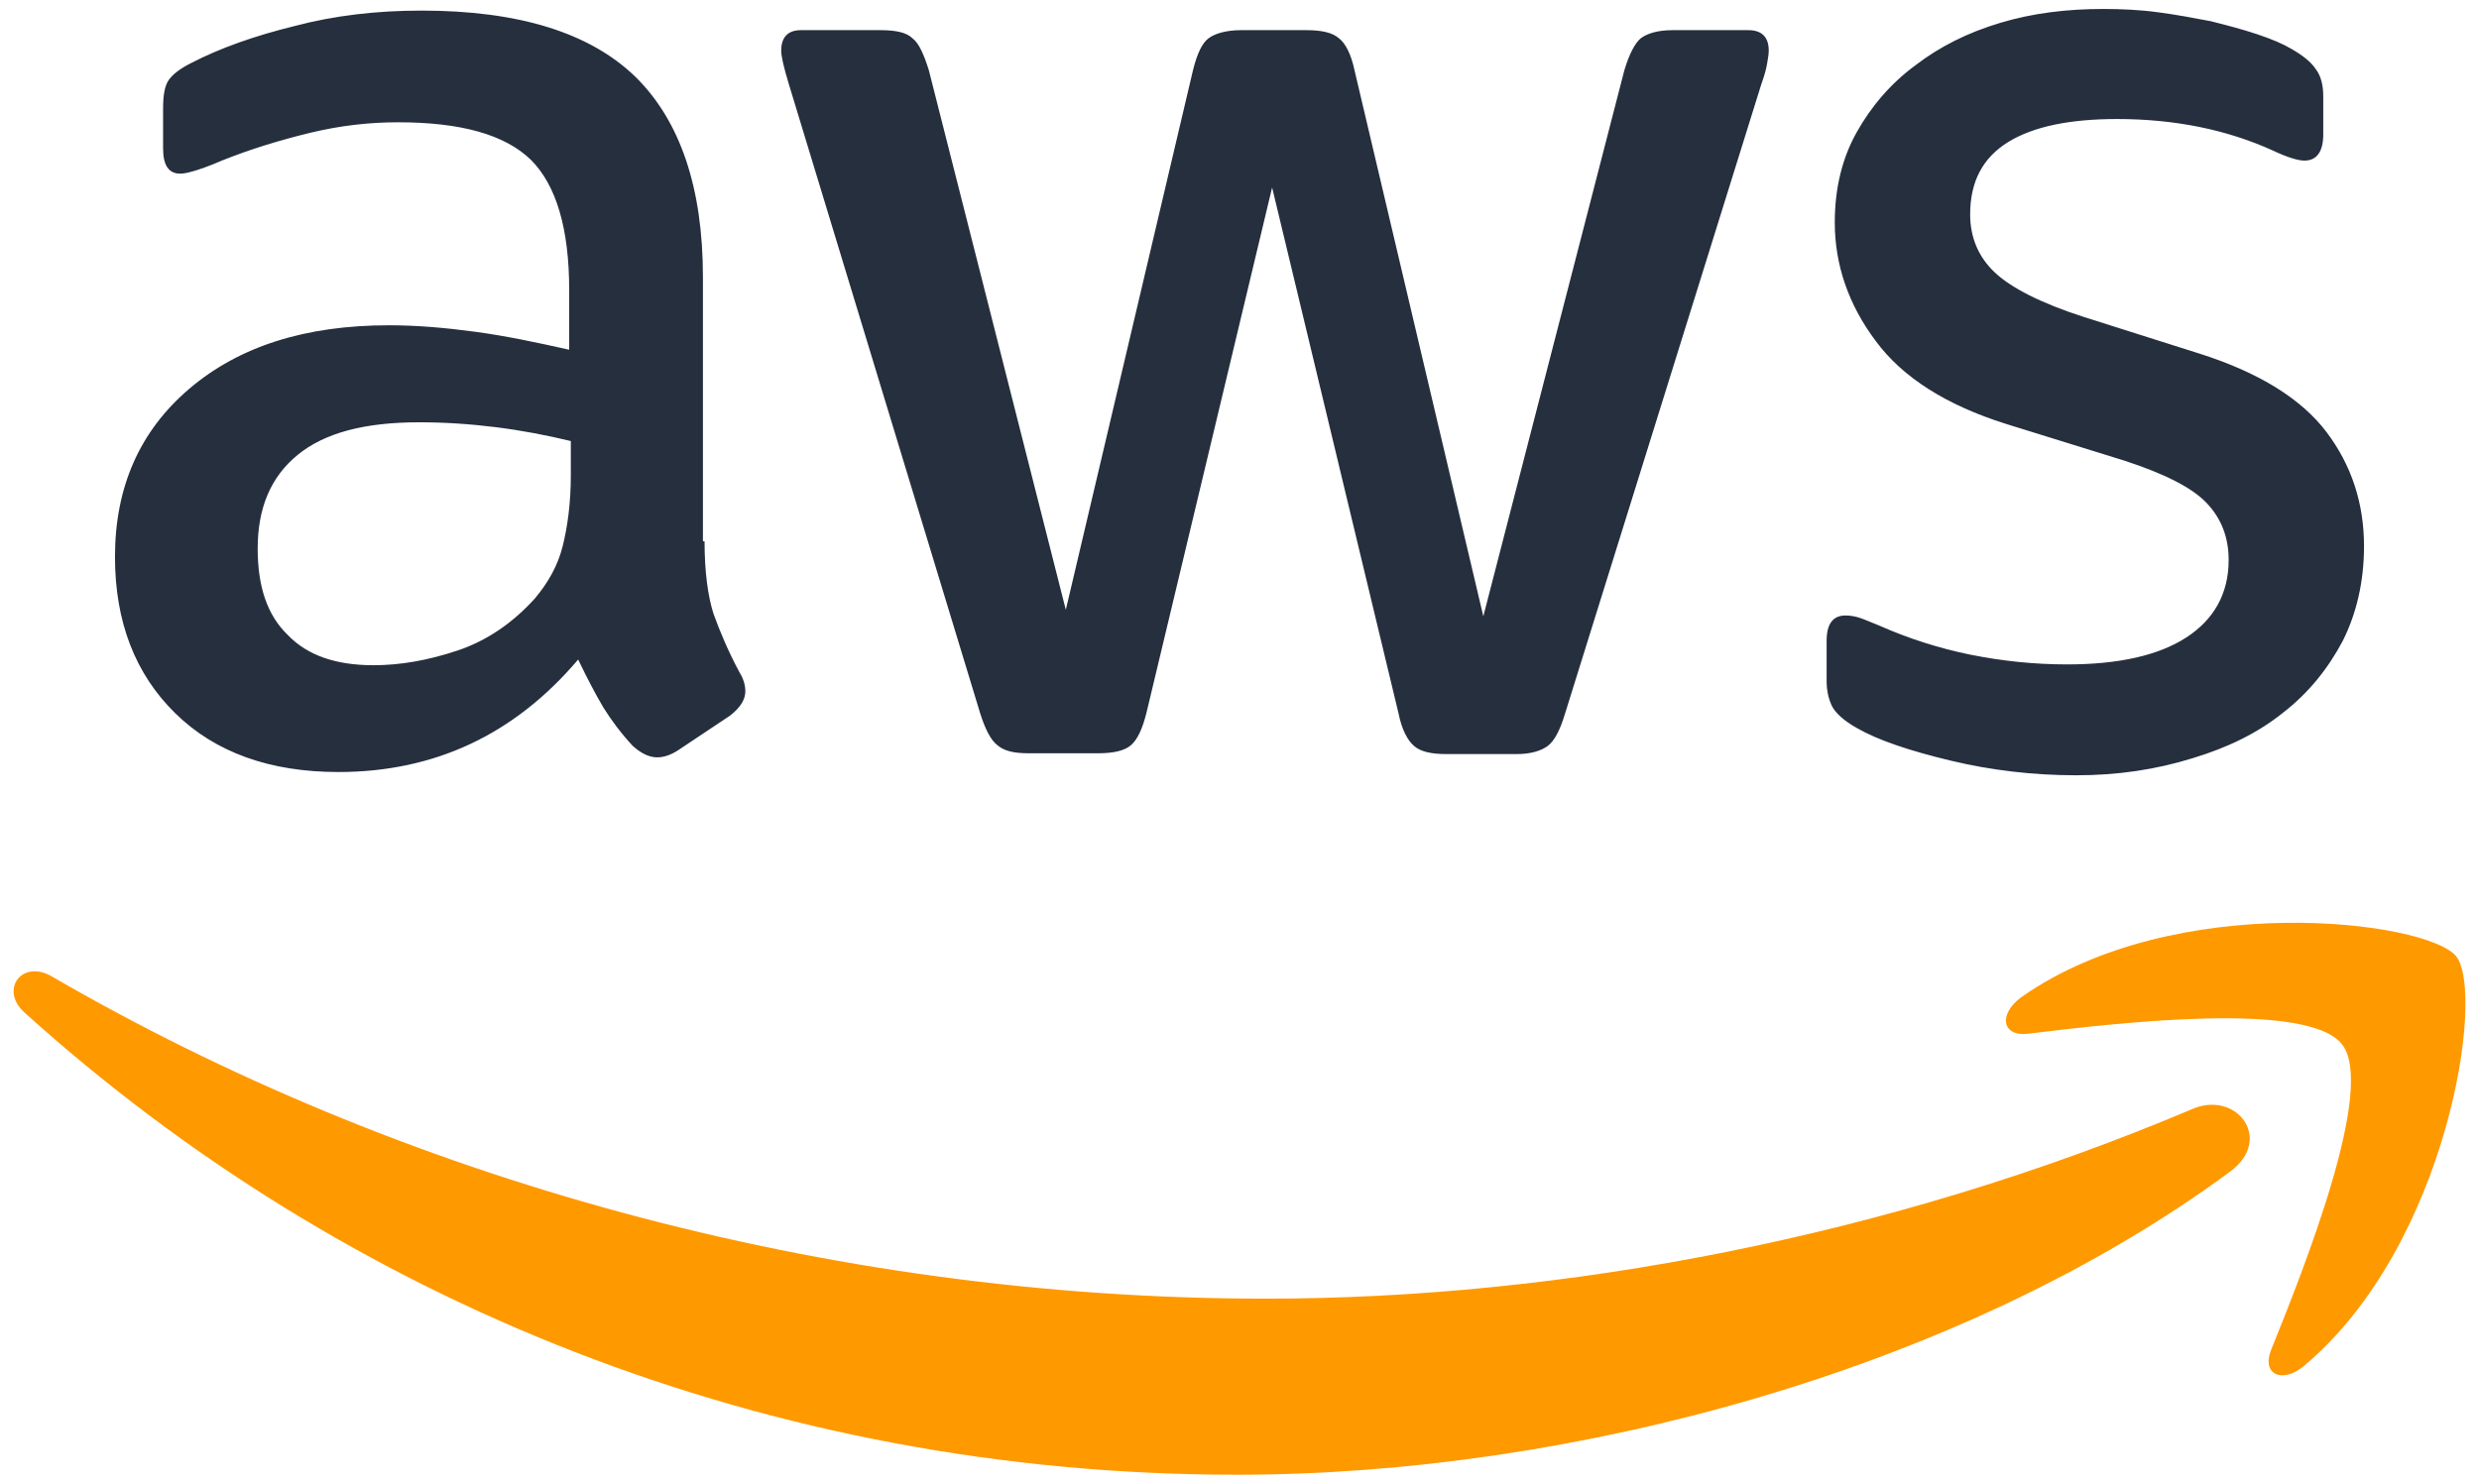
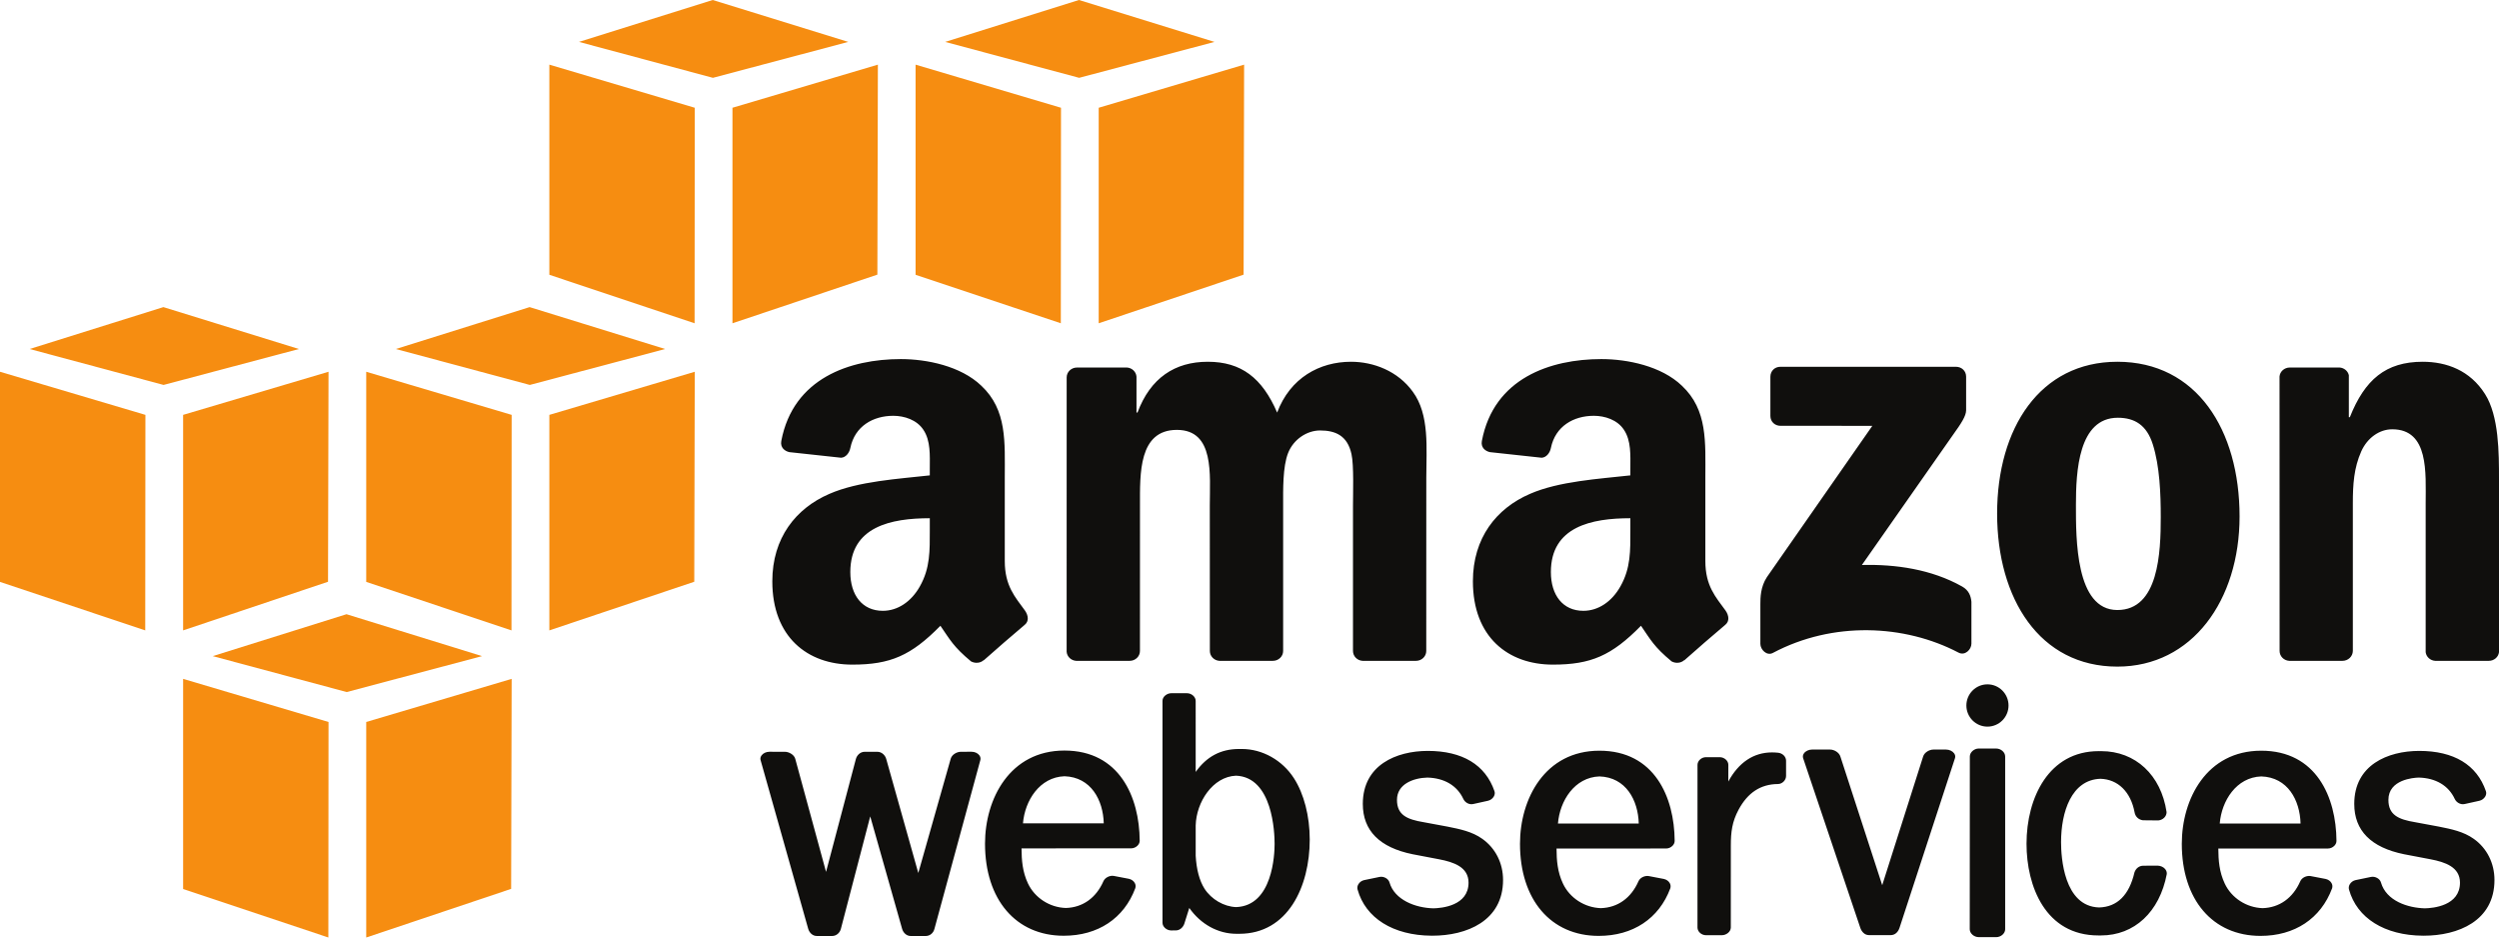
- <svg xmlns="http://www.w3.org/2000/svg" version="1.1" id="Layer_1" x="0" y="0" viewBox="0 0 304 182" xml:space="preserve">
-   <style>.st1{fill-rule:evenodd;clip-rule:evenodd;fill:#f90}</style>
-   <path d="M86.4 66.4c0 3.7.4 6.7 1.1 8.9.8 2.2 1.8 4.6 3.2 7.2.5.8.7 1.6.7 2.3 0 1-.6 2-1.9 3L83.2 92c-.9.6-1.8.9-2.6.9-1 0-2-.5-3-1.4-1.4-1.5-2.6-3.1-3.6-4.7-1-1.7-2-3.6-3.1-5.9-7.8 9.2-17.6 13.8-29.4 13.8-8.4 0-15.1-2.4-20-7.2-4.9-4.8-7.4-11.2-7.4-19.2 0-8.5 3-15.4 9.1-20.6 6.1-5.2 14.2-7.8 24.5-7.8 3.4 0 6.9.3 10.6.8 3.7.5 7.5 1.3 11.5 2.2v-7.3c0-7.6-1.6-12.9-4.7-16-3.2-3.1-8.6-4.6-16.3-4.6-3.5 0-7.1.4-10.8 1.3-3.7.9-7.3 2-10.8 3.4-1.6.7-2.8 1.1-3.5 1.3-.7.2-1.2.3-1.6.3-1.4 0-2.1-1-2.1-3.1v-4.9c0-1.6.2-2.8.7-3.5.5-.7 1.4-1.4 2.8-2.1 3.5-1.8 7.7-3.3 12.6-4.5C41 1.9 46.2 1.3 51.7 1.3c11.9 0 20.6 2.7 26.2 8.1 5.5 5.4 8.3 13.6 8.3 24.6v32.4zM45.8 81.6c3.3 0 6.7-.6 10.3-1.8 3.6-1.2 6.8-3.4 9.5-6.4 1.6-1.9 2.8-4 3.4-6.4.6-2.4 1-5.3 1-8.7v-4.2c-2.9-.7-6-1.3-9.2-1.7-3.2-.4-6.3-.6-9.4-.6-6.7 0-11.6 1.3-14.9 4-3.3 2.7-4.9 6.5-4.9 11.5 0 4.7 1.2 8.2 3.7 10.6 2.4 2.5 5.9 3.7 10.5 3.7zm80.3 10.8c-1.8 0-3-.3-3.8-1-.8-.6-1.5-2-2.1-3.9L96.7 10.2c-.6-2-.9-3.3-.9-4 0-1.6.8-2.5 2.4-2.5h9.8c1.9 0 3.2.3 3.9 1 .8.6 1.4 2 2 3.9l16.8 66.2 15.6-66.2c.5-2 1.1-3.3 1.9-3.9.8-.6 2.2-1 4-1h8c1.9 0 3.2.3 4 1 .8.6 1.5 2 1.9 3.9l15.8 67 17.3-67c.6-2 1.3-3.3 2-3.9.8-.6 2.1-1 3.9-1h9.3c1.6 0 2.5.8 2.5 2.5 0 .5-.1 1-.2 1.6-.1.6-.3 1.4-.7 2.5l-24.1 77.3c-.6 2-1.3 3.3-2.1 3.9-.8.6-2.1 1-3.8 1h-8.6c-1.9 0-3.2-.3-4-1-.8-.7-1.5-2-1.9-4L156 23l-15.4 64.4c-.5 2-1.1 3.3-1.9 4-.8.7-2.2 1-4 1h-8.6zm128.5 2.7c-5.2 0-10.4-.6-15.4-1.8-5-1.2-8.9-2.5-11.5-4-1.6-.9-2.7-1.9-3.1-2.8-.4-.9-.6-1.9-.6-2.8v-5.1c0-2.1.8-3.1 2.3-3.1.6 0 1.2.1 1.8.3.6.2 1.5.6 2.5 1 3.4 1.5 7.1 2.7 11 3.5 4 .8 7.9 1.2 11.9 1.2 6.3 0 11.2-1.1 14.6-3.3 3.4-2.2 5.2-5.4 5.2-9.5 0-2.8-.9-5.1-2.7-7-1.8-1.9-5.2-3.6-10.1-5.2L246 52c-7.3-2.3-12.7-5.7-16-10.2-3.3-4.4-5-9.3-5-14.5 0-4.2.9-7.9 2.7-11.1 1.8-3.2 4.2-6 7.2-8.2 3-2.3 6.4-4 10.4-5.2 4-1.2 8.2-1.7 12.6-1.7 2.2 0 4.5.1 6.7.4 2.3.3 4.4.7 6.5 1.1 2 .5 3.9 1 5.7 1.6 1.8.6 3.2 1.2 4.2 1.8 1.4.8 2.4 1.6 3 2.5.6.8.9 1.9.9 3.3v4.7c0 2.1-.8 3.2-2.3 3.2-.8 0-2.1-.4-3.8-1.2-5.7-2.6-12.1-3.9-19.2-3.9-5.7 0-10.2.9-13.3 2.8-3.1 1.9-4.7 4.8-4.7 8.9 0 2.8 1 5.2 3 7.1 2 1.9 5.7 3.8 11 5.5l14.2 4.5c7.2 2.3 12.4 5.5 15.5 9.6 3.1 4.1 4.6 8.8 4.6 14 0 4.3-.9 8.2-2.6 11.6-1.8 3.4-4.2 6.4-7.3 8.8-3.1 2.5-6.8 4.3-11.1 5.6-4.5 1.4-9.2 2.1-14.3 2.1z" fill="#252f3e" />
-   <path class="st1" d="M273.5 143.7c-32.9 24.3-80.7 37.2-121.8 37.2-57.6 0-109.5-21.3-148.7-56.7-3.1-2.8-.3-6.6 3.4-4.4 42.4 24.6 94.7 39.5 148.8 39.5 36.5 0 76.6-7.6 113.5-23.2 5.5-2.5 10.2 3.6 4.8 7.6z" />
-   <path class="st1" d="M287.2 128.1c-4.2-5.4-27.8-2.6-38.5-1.3-3.2.4-3.7-2.4-.8-4.5 18.8-13.2 49.7-9.4 53.3-5 3.6 4.5-1 35.4-18.6 50.2-2.7 2.3-5.3 1.1-4.1-1.9 4-9.9 12.9-32.2 8.7-37.5z" />
+ <svg xmlns="http://www.w3.org/2000/svg" viewBox="0 0 580 217.5">
+   <path d="M161.209 75L127.5 63.75V15l33.75 10-.041 50M170 25l33.75-10-.117 48.716L170 75V25M196.875 9.721L165.42 0l-31.045 9.721 31.09 8.334 31.41-8.334M246.209 75L212.5 63.75V15l33.75 10-.041 50M255 25l33.75-10-.117 48.716L255 75V25M281.875 9.721L250.42 0l-31.045 9.721 31.09 8.334 31.41-8.334M33.75 96.25L0 86.25V135l33.709 11.25.041-50M42.5 96.25l33.75-10-.117 48.717L42.5 146.25v-50M69.375 80.971L37.92 71.25 6.875 80.971l31.09 8.334 31.41-8.334M118.709 146.25L85 135V86.25l33.75 10-.041 50M127.5 96.25l33.75-10-.117 48.717L127.5 146.25v-50M154.375 80.971L122.92 71.25l-31.045 9.721 31.09 8.334 31.41-8.334M76.209 217.5L42.5 206.25V157.5l33.75 10-.041 50M85 167.5l33.75-10-.117 48.717L85 217.5v-50M111.875 152.221L80.42 142.5l-31.045 9.721 31.09 8.334 31.41-8.334" fill="#f68d11" />
+   <path d="M225.488 174.406l-2.48.009c-.91 0-2.07.615-2.355 1.611l-7.524 26.507-7.441-26.449c-.224-.83-1.005-1.669-2.068-1.669h-2.936c-1.058 0-1.829.851-2.043 1.686l-6.922 26.174-7.153-26.255c-.282-.96-1.471-1.605-2.403-1.605l-3.57-.006c-.762 0-1.47.327-1.85.855-.258.357-.33.762-.21 1.115l11.05 39.12c.243.822.956 1.65 1.998 1.65h3.549c.959 0 1.799-.698 2.041-1.689l6.802-26.059 7.4 26.089c.223.799.94 1.66 1.987 1.66h3.491c.972 0 1.789-.675 2.029-1.664l10.636-39.091c.125-.376.053-.795-.201-1.147-.374-.52-1.074-.842-1.827-.842M256.173 191.015h-18.748c.431-5.261 3.848-10.716 9.635-10.926 6.159.201 8.976 5.531 9.113 10.926zm-9.127-16.888c-12.663 0-18.431 11.195-18.431 21.597 0 12.981 7.17 21.368 18.266 21.368 7.942 0 13.995-4.012 16.61-11.022.14-.401.097-.836-.122-1.226-.266-.474-.771-.831-1.369-.963l-3.515-.672c-.944-.148-2.025.411-2.382 1.222-1.708 3.895-4.82 6.105-8.727 6.22-3.758-.116-7.21-2.349-8.791-5.685-1.285-2.725-1.475-5.41-1.496-8.142l25.451-.009c.534 0 1.086-.235 1.476-.63.327-.328.504-.735.5-1.142-.062-10.113-4.683-20.916-17.47-20.916M295.827 195.786c0 2.395-.433 14.354-8.93 14.66-2.847-.109-5.725-1.782-7.332-4.257-1.184-1.872-1.875-4.459-2.053-7.66v-7.036c.14-5.39 3.933-11.305 9.358-11.534 8.525.336 8.957 13.242 8.957 15.827zm-7.597-22.022h-.674c-4.204 0-7.507 1.746-10.044 5.325l-.003-16.491c0-.927-.957-1.77-2.013-1.77h-3.66c-.956 0-2.026.757-2.029 1.77v51.48c.004.935.96 1.784 2.015 1.784l1.075-.006c1.015 0 1.738-.817 1.982-1.577l1.145-3.634c2.66 3.777 6.666 5.996 10.953 5.996h.657c11.293 0 16.348-10.985 16.348-21.871 0-5.419-1.336-10.6-3.665-14.215-2.69-4.189-7.323-6.791-12.087-6.791M344.059 194.627c-2.38-1.71-5.242-2.28-8.108-2.853l-5.496-1.02c-3.944-.647-6.226-1.705-6.226-5.185 0-3.679 3.812-5.085 7.045-5.172 3.947.1 6.916 1.86 8.357 4.958.343.73 1.102 1.221 1.89 1.221.135 0 .273-.015.403-.043l3.43-.758a2.13 2.13 0 001.362-1.007c.224-.396.273-.828.139-1.214-2.099-6.114-7.428-9.345-15.489-9.345-7.283.016-15.067 3.255-15.067 12.3 0 6.183 3.885 10.11 11.555 11.672l6.152 1.172c3.378.647 6.832 1.797 6.832 5.423 0 5.369-6.248 5.916-8.137 5.955-4.237-.09-9.035-1.981-10.2-5.984-.233-.88-1.341-1.502-2.312-1.3l-3.588.74a2.073 2.073 0 00-1.321.94c-.241.394-.31.837-.199 1.24 1.851 6.642 8.263 10.647 17.15 10.714l.198.002c7.937 0 16.419-3.4 16.419-12.934 0-3.881-1.747-7.352-4.79-9.522M380.344 191.054H361.59c.429-5.266 3.845-10.724 9.633-10.924 6.156.195 8.977 5.525 9.12 10.924zm-9.13-16.891c-12.666 0-18.435 11.196-18.435 21.597 0 12.98 7.171 21.366 18.269 21.366 7.942 0 13.996-4.012 16.613-11.021a1.487 1.487 0 00-.125-1.228c-.266-.475-.772-.832-1.369-.961l-3.52-.672c-.823-.134-1.972.292-2.377 1.223-1.709 3.893-4.822 6.103-8.725 6.223-3.763-.12-7.213-2.353-8.787-5.688-1.288-2.718-1.48-5.407-1.498-8.145l25.449-.006a2.12 2.12 0 001.469-.626c.327-.329.505-.736.5-1.146-.058-10.112-4.675-20.916-17.464-20.916M412.711 174.639a13.115 13.115 0 00-1.437-.081c-4.271 0-7.74 2.322-10.148 6.758l.009-3.885c-.004-.94-.942-1.767-2.009-1.767h-3.178c-1.043 0-1.963.83-1.97 1.782l-.005 37.741c0 .948.92 1.78 1.97 1.78l3.708-.002c.965 0 2.052-.757 2.06-1.778l.003-19.027c0-3.138.292-5.501 1.791-8.298 2.141-3.983 5.131-5.937 9.141-5.969 1.005-.007 1.888-.884 1.888-1.878v-3.53c0-.924-.801-1.735-1.823-1.846M451.65 173.898h-2.929c-.917 0-2.094.66-2.379 1.626l-9.493 29.838-9.695-29.808c-.286-.99-1.465-1.655-2.388-1.655l-4.182-.004c-.768 0-1.51.342-1.89.871-.255.354-.325.756-.199 1.13l13.269 39.361c.255.78.931 1.69 2.001 1.69h5.061c.929 0 1.69-.633 2.039-1.693l12.87-39.345c.129-.374.06-.777-.194-1.132-.382-.533-1.124-.88-1.891-.88M461.272 158.768c-2.697 0-4.89 2.2-4.89 4.906 0 2.706 2.193 4.905 4.89 4.905a4.905 4.905 0 004.895-4.905c0-2.707-2.196-4.906-4.895-4.906M463.286 173.658l-4.016-.004c-1.093 0-2.087.884-2.087 1.852l-.02 40.074c0 .485.25.966.682 1.324.396.325.902.512 1.411.512l4.045.006h.003c1.109-.01 2.082-.87 2.082-1.84v-40.076c0-.985-.982-1.848-2.1-1.848M500.82 200.833l-3.354.012c-.936 0-1.721.563-2.07 1.54-1.225 5.285-4 8.024-8.207 8.145-8.195-.244-8.831-11.666-8.831-15.161 0-6.97 2.413-14.491 9.152-14.69 4.067.125 7.026 3.041 7.914 7.794.167.97.912 1.703 1.93 1.83l3.589.036c1.072-.116 1.913-.928 1.906-1.934-1.27-8.589-7.221-14.14-15.175-14.14l-.275.008-.311-.008c-11.568 0-16.747 10.796-16.747 21.495 0 9.809 4.367 21.262 16.682 21.262h.59c7.755 0 13.608-5.436 15.285-14.25.037-.42-.108-.84-.405-1.18-.385-.443-1-.727-1.673-.76M533.942 191.054h-18.755c.43-5.268 3.847-10.724 9.638-10.924 6.157.195 8.977 5.525 9.117 10.924zm-9.13-16.891c-12.665 0-18.432 11.196-18.432 21.597 0 12.98 7.171 21.366 18.269 21.366 7.938 0 13.99-4.01 16.61-11.02a1.503 1.503 0 00-.128-1.23c-.27-.477-.761-.826-1.367-.96l-3.515-.672c-.828-.134-1.973.292-2.378 1.223-1.714 3.893-4.829 6.103-8.73 6.224-3.761-.121-7.21-2.354-8.785-5.689-1.289-2.722-1.48-5.41-1.5-8.145l25.451-.003c.535 0 1.088-.236 1.48-.633.324-.33.5-.739.493-1.142-.059-10.112-4.678-20.916-17.468-20.916M574.164 194.627c-2.384-1.711-5.249-2.282-8.11-2.853l-5.496-1.02c-3.94-.647-6.222-1.705-6.222-5.185 0-4.745 5.889-5.142 7.038-5.172 3.951.1 6.92 1.86 8.358 4.96.345.73 1.107 1.22 1.897 1.22.136 0 .272-.016.405-.044l3.427-.758a2.13 2.13 0 001.361-1.007c.223-.397.272-.828.138-1.214-2.096-6.114-7.426-9.345-15.491-9.345-7.282.016-15.063 3.255-15.063 12.3 0 6.185 3.884 10.111 11.553 11.672l6.155 1.172c3.377.647 6.831 1.797 6.831 5.423 0 5.369-6.248 5.916-8.136 5.955-3.929-.084-8.958-1.706-10.199-5.978-.228-.885-1.334-1.507-2.323-1.306l-3.58.74a2.083 2.083 0 00-1.326.944c-.239.396-.307.835-.195 1.237 1.846 6.64 8.256 10.646 17.145 10.713l.198.002c7.938 0 16.421-3.4 16.421-12.934 0-3.884-1.745-7.355-4.786-9.522" fill="#100f0d" />
+   <path d="M410.894 96.502v-9.1c.005-1.38 1.052-2.306 2.31-2.304l40.769-.002c1.3 0 2.35.949 2.35 2.296v7.804c-.012 1.306-1.115 3.014-3.07 5.727l-21.117 30.15c7.835-.185 16.13.988 23.25 4.991 1.609.902 2.036 2.241 2.168 3.548v9.71c0 1.34-1.465 2.887-3.003 2.08-12.548-6.574-29.202-7.292-43.081.077-1.416.756-2.901-.768-2.901-2.106v-9.227c0-1.472.03-4.001 1.516-6.253l24.469-35.098-21.301-.005c-1.304 0-2.347-.928-2.36-2.287M262.181 153.317h-12.406c-1.179-.077-2.123-.966-2.216-2.1l.008-63.66c0-1.273 1.073-2.29 2.393-2.29l11.551-.007c1.21.068 2.178.98 2.26 2.138v8.317h.23c3.008-8.041 8.681-11.786 16.321-11.786 7.757 0 12.62 3.745 16.094 11.786 3.013-8.041 9.841-11.786 17.141-11.786 5.21 0 10.877 2.14 14.35 6.96 3.937 5.361 3.126 13.126 3.126 19.96l-.008 40.175c0 1.27-1.071 2.293-2.39 2.293h-12.387c-1.248-.077-2.23-1.072-2.23-2.287v-33.751c0-2.678.23-9.379-.348-11.922-.929-4.29-3.709-5.489-7.292-5.489-3.014 0-6.142 2.01-7.415 5.218-1.273 3.22-1.155 8.578-1.155 12.193v33.745c0 1.27-1.072 2.293-2.393 2.293h-12.39c-1.241-.077-2.225-1.072-2.225-2.287l-.016-33.751c0-7.1 1.161-17.545-7.636-17.545-8.915 0-8.568 10.178-8.568 17.545l-.007 33.745c.005 1.27-1.068 2.293-2.392 2.293M491.536 96.918c-9.151 0-9.727 12.457-9.727 20.23 0 7.768-.115 24.377 9.615 24.377 9.611 0 10.072-13.396 10.072-21.566 0-5.358-.229-11.786-1.85-16.877-1.394-4.422-4.17-6.164-8.11-6.164zm-.112-12.99c18.407 0 28.366 15.806 28.366 35.892 0 19.429-11.004 34.835-28.366 34.835-18.064 0-27.908-15.81-27.908-35.501 0-19.825 9.955-35.225 27.908-35.225M543.665 153.317h-12.359c-1.245-.077-2.226-1.072-2.226-2.287l-.018-63.689c.103-1.16 1.133-2.075 2.378-2.075l11.509-.006c1.085.06 1.975.797 2.202 1.784v9.74h.235c3.469-8.708 8.335-12.855 16.899-12.855 5.559 0 11.004 2.004 14.475 7.497 3.24 5.089 3.24 13.66 3.24 19.823v40.061c-.139 1.129-1.145 2.007-2.37 2.007h-12.44c-1.148-.074-2.07-.922-2.209-2.007v-34.567c0-6.965.813-17.148-7.759-17.148-3.008 0-5.783 2.014-7.175 5.091-1.738 3.883-1.968 7.768-1.968 12.057v34.28c-.021 1.271-1.094 2.294-2.414 2.294M390.899 153.156c-.823.734-2 .783-2.928.289-4.119-3.424-4.859-5.011-7.11-8.268-6.809 6.935-11.63 9.015-20.446 9.015-10.446 0-18.566-6.445-18.566-19.332 0-10.066 5.451-16.913 13.225-20.272 6.73-2.954 16.13-3.492 23.322-4.3v-1.609c0-2.952.231-6.444-1.511-8.993-1.504-2.282-4.405-3.22-6.961-3.22-4.732 0-8.935 2.426-9.97 7.45-.21 1.116-1.03 2.224-2.154 2.278l-12.019-1.302c-1.017-.229-2.144-1.04-1.85-2.59 2.763-14.587 15.933-18.995 27.736-18.995 6.03 0 13.924 1.61 18.682 6.174 6.031 5.641 5.45 13.158 5.45 21.348v19.323c0 5.813 2.416 8.364 4.687 11.497.786 1.13.964 2.469-.046 3.297a510.294 510.294 0 00-9.508 8.238l-.033-.028zm-12.503-30.245c0 4.834.115 8.865-2.322 13.158-1.973 3.494-5.108 5.64-8.589 5.64-4.753 0-7.536-3.624-7.536-8.997 0-10.561 9.477-12.484 18.447-12.484v2.683M228.306 153.156c-.82.734-2.006.783-2.934.289-4.118-3.424-4.856-5.011-7.11-8.268-6.805 6.935-11.628 9.015-20.45 9.015-10.442 0-18.565-6.445-18.565-19.332 0-10.066 5.457-16.913 13.23-20.272 6.732-2.954 16.13-3.492 23.323-4.3v-1.609c0-2.952.234-6.444-1.509-8.993-1.507-2.282-4.411-3.22-6.96-3.22-4.731 0-8.94 2.426-9.971 7.45-.215 1.116-1.031 2.224-2.154 2.278l-12.024-1.302c-1.015-.229-2.142-1.04-1.85-2.59 2.762-14.587 15.933-18.995 27.735-18.995 6.038 0 13.925 1.61 18.684 6.174 6.034 5.641 5.451 13.158 5.451 21.348v19.323c0 5.813 2.418 8.364 4.683 11.497.79 1.13.969 2.469-.039 3.297a498.67 498.67 0 00-9.511 8.238l-.029-.028zM215.8 122.911c0 4.834.114 8.865-2.319 13.158-1.971 3.494-5.108 5.64-8.585 5.64-4.762 0-7.545-3.624-7.545-8.997 0-10.561 9.475-12.484 18.449-12.484v2.683" fill="#100f0d" fill-rule="evenodd" />
</svg>
